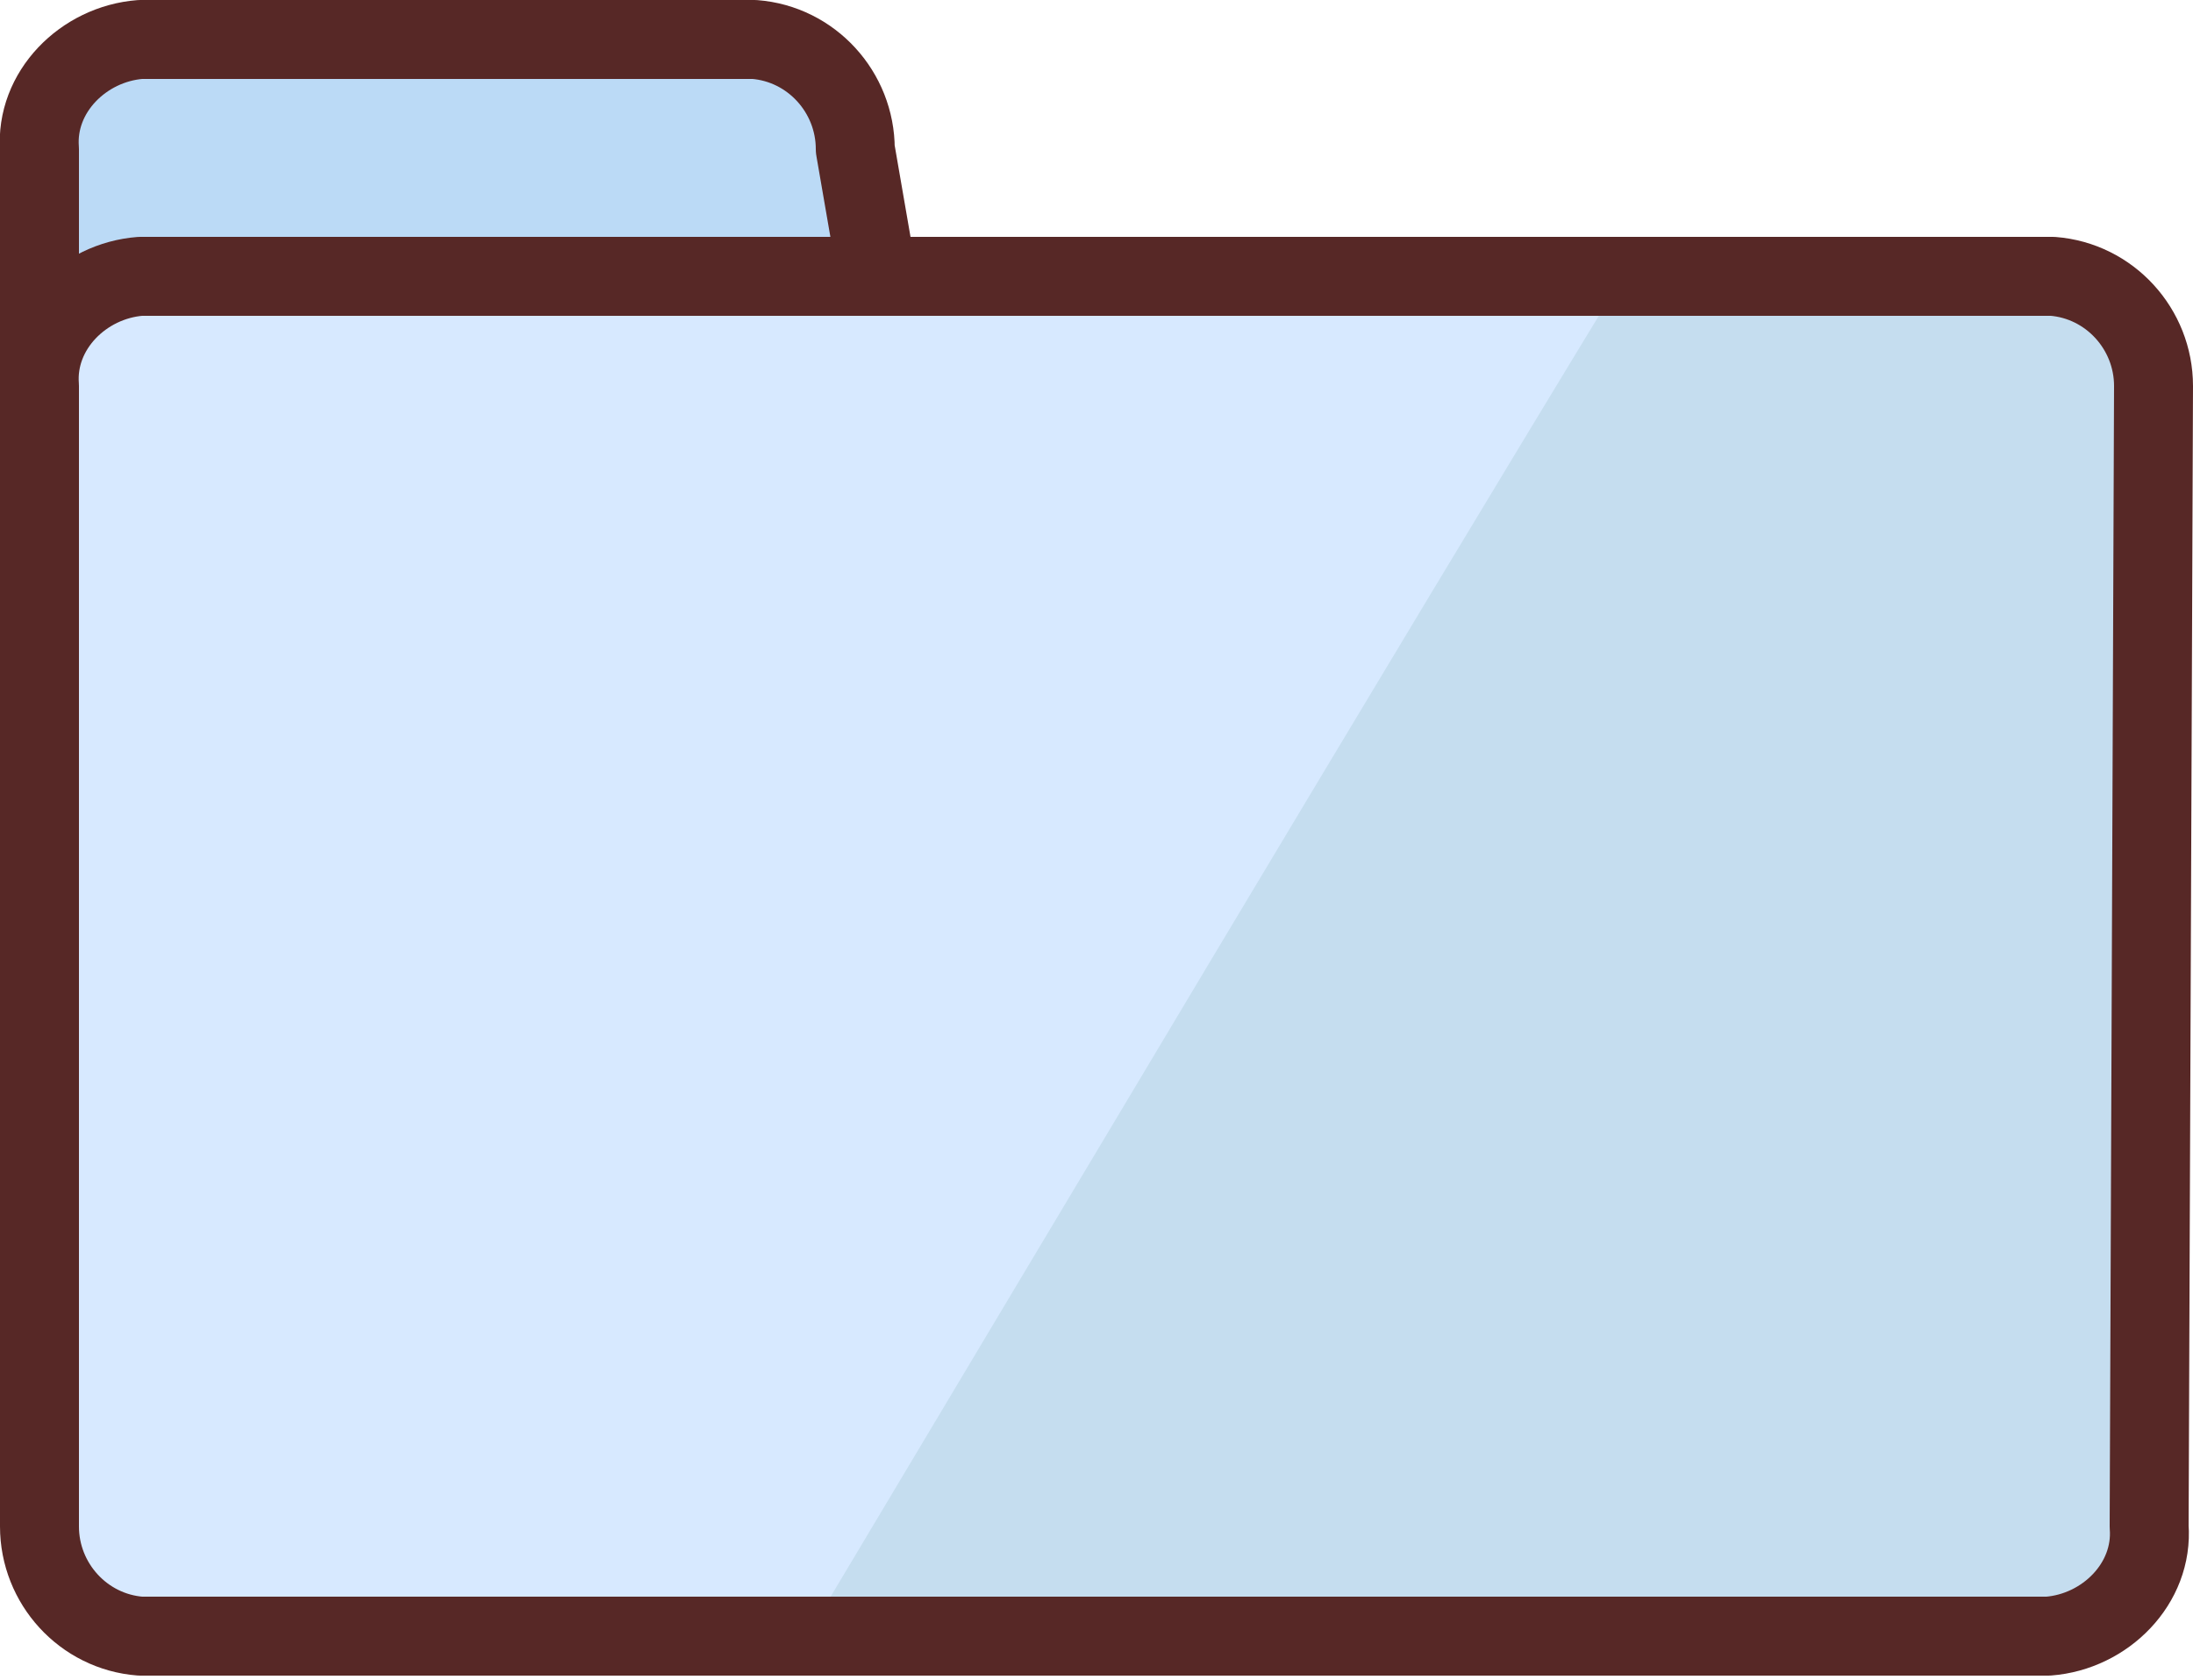
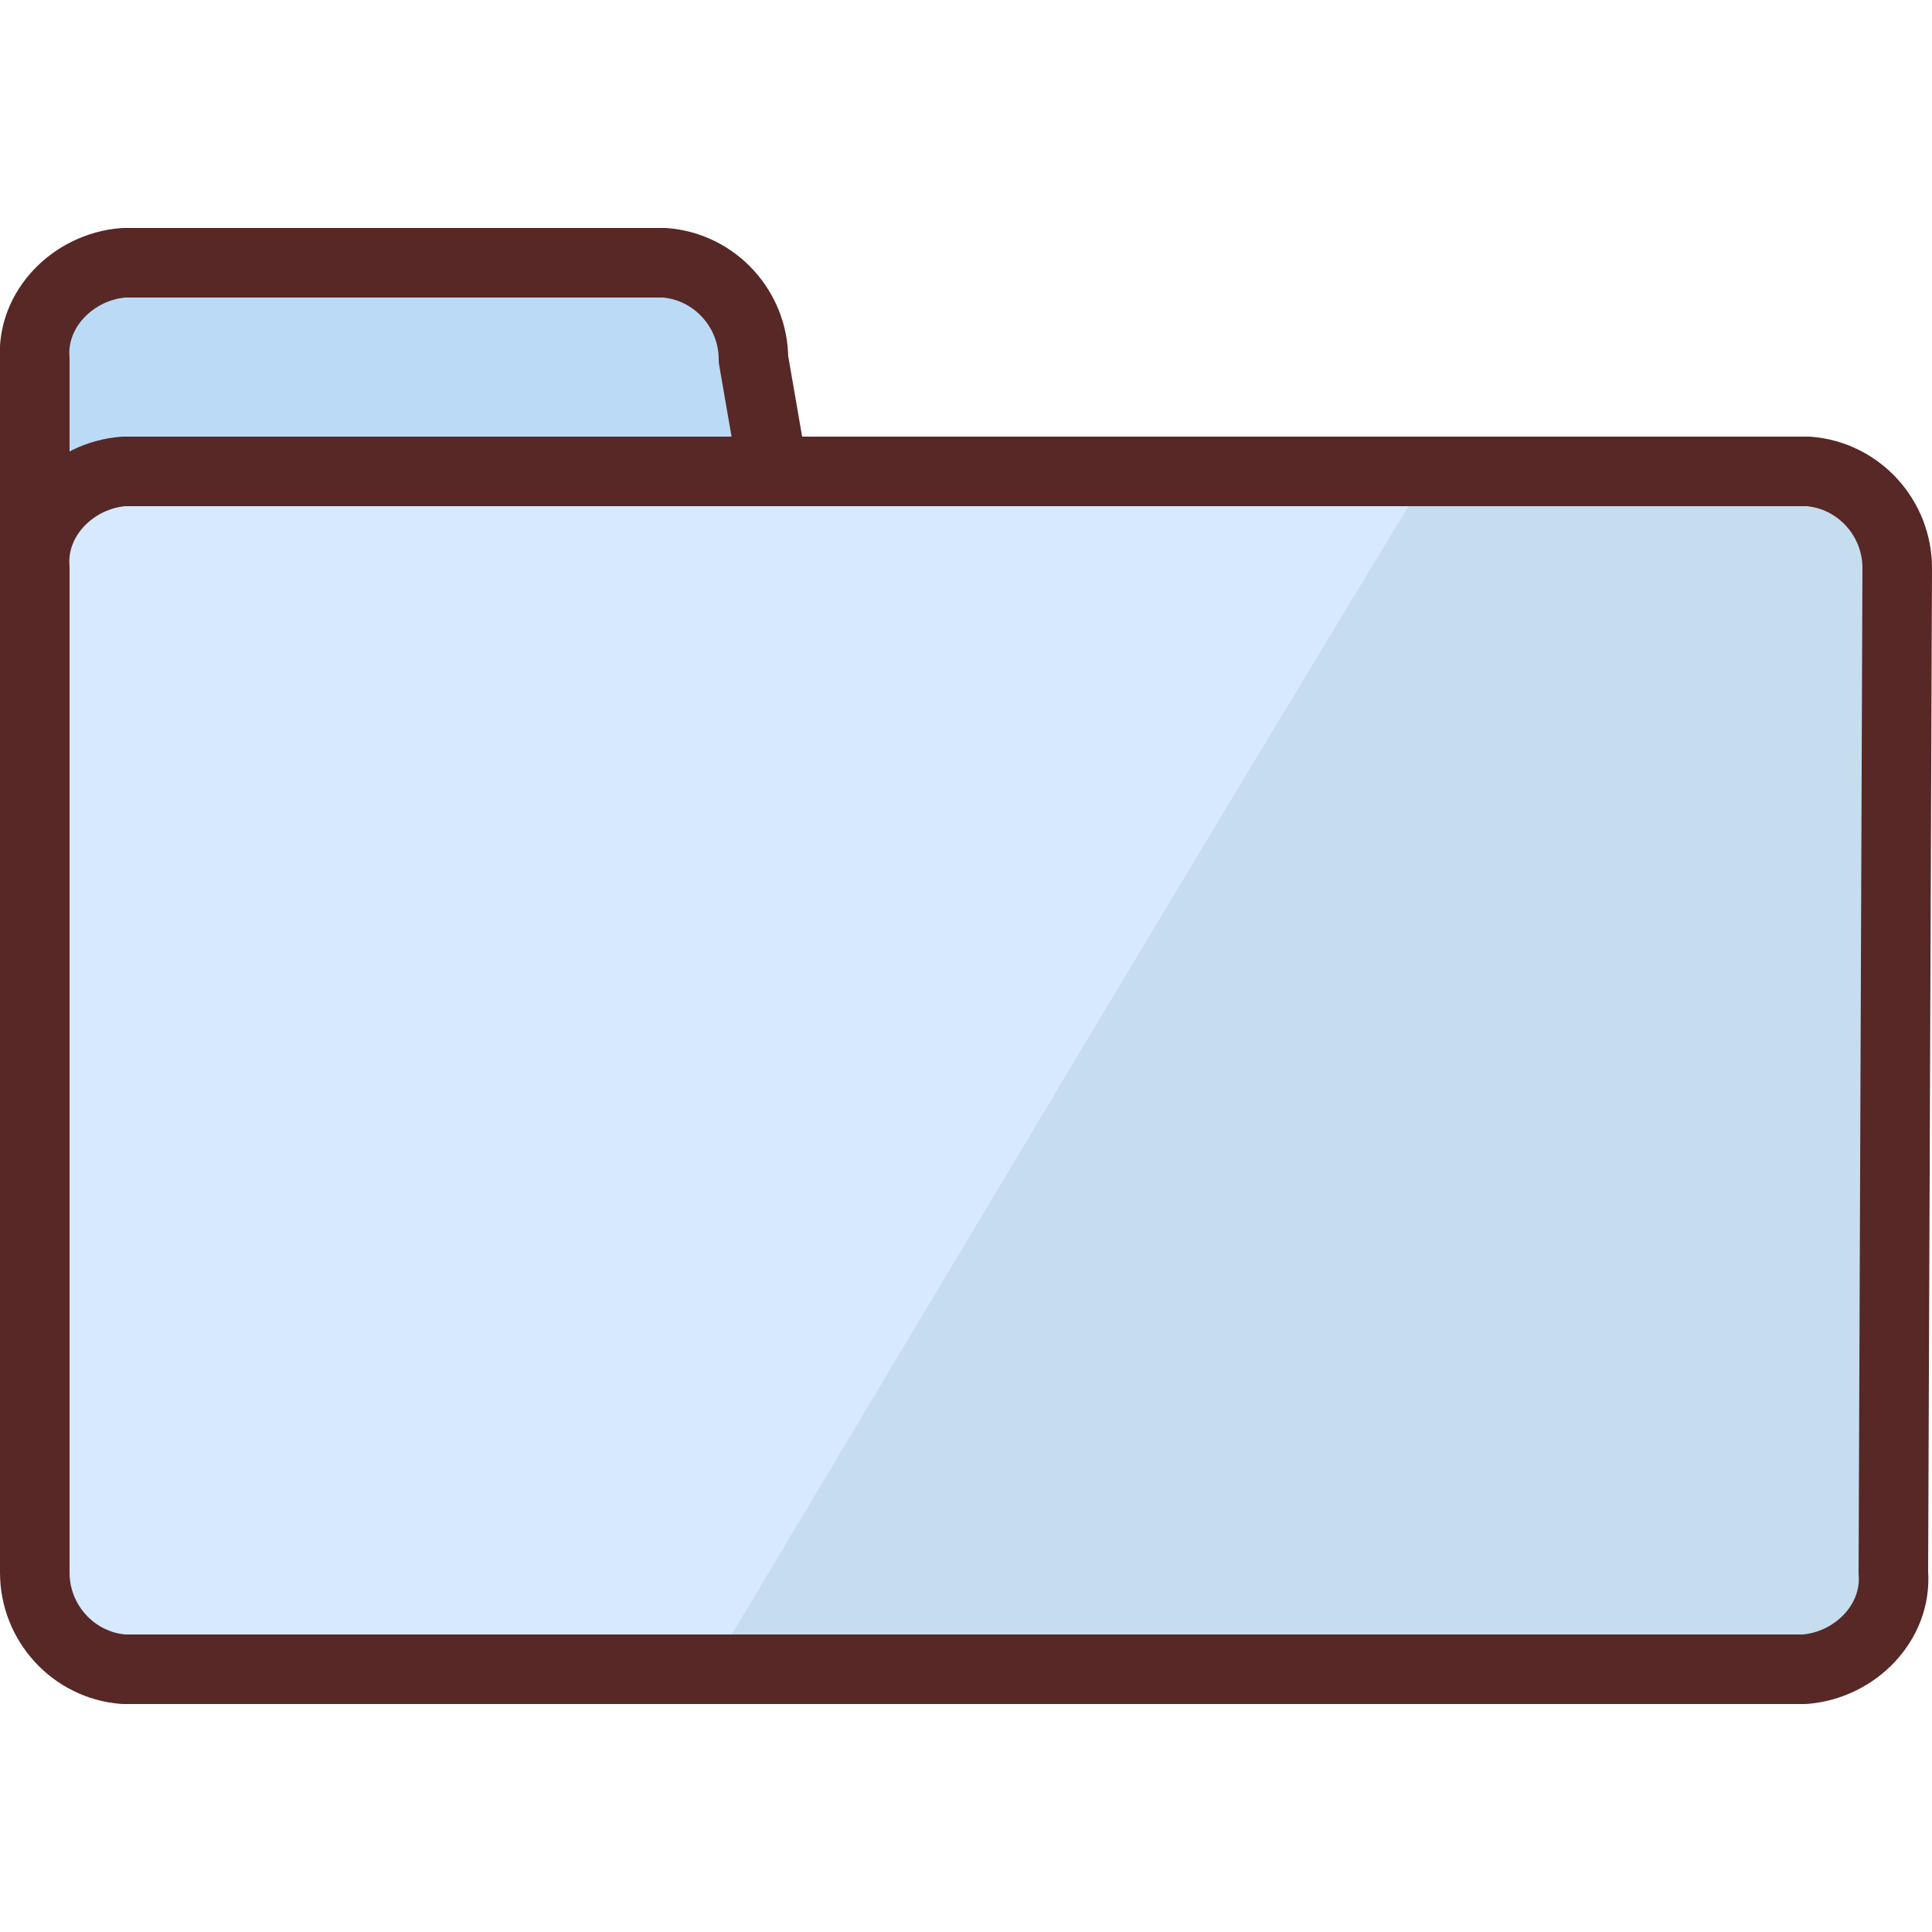
- <svg xmlns="http://www.w3.org/2000/svg" version="1.1" id="레이어_1" x="0px" y="0px" viewBox="0 0 50 38.3" style="enable-background:new 0 0 50 38.3;" xml:space="preserve">
+ <svg xmlns="http://www.w3.org/2000/svg" version="1.1" id="레이어_1" x="0px" y="0px" viewBox="0 0 50 50" style="enable-background:new 0 0 50 50;" xml:space="preserve">
  <style type="text/css">
- 	.st0{fill:#BBDAF6;}
- 	.st1{fill:none;stroke:#572826;stroke-width:1.8;stroke-linecap:round;stroke-linejoin:round;}
- 	.st2{fill:#D7E9FF;stroke:#000000;stroke-miterlimit:10;}
- 	.st3{fill:#C5DDEF;}
+ 	.st0{fill:none;}
+ 	.st1{fill:#BBDAF6;}
+ 	.st2{fill:none;stroke:#572826;stroke-width:1.8;stroke-linecap:round;stroke-linejoin:round;}
+ 	.st3{fill:#D7E9FF;stroke:#000000;stroke-miterlimit:10;}
+ 	.st4{fill:#C5DDEF;}
</style>
-   <path class="st0" d="M24,29.4c0.1,1.3-1,2.5-2.3,2.5l0,0H3.2c-1.3-0.1-2.3-1.2-2.3-2.5v-26C0.8,2.1,1.9,1,3.2,0.9h14  c1.3,0.1,2.3,1.2,2.3,2.5L24,29.4z" />
-   <path class="st1" d="M24,29.4c0.1,1.3-1,2.5-2.3,2.5l0,0H3.2c-1.3-0.1-2.3-1.2-2.3-2.5v-26C0.8,2.1,1.9,1,3.2,0.9h14  c1.3,0.1,2.3,1.2,2.3,2.5L24,29.4z" />
-   <path class="st2" d="M49,34.8c0.1,1.3-1,2.4-2.3,2.5H3.2c-1.3-0.1-2.3-1.2-2.3-2.5v-26c-0.1-1.3,1-2.4,2.3-2.5h43.6  c1.3,0.1,2.3,1.2,2.3,2.5L49,34.8L49,34.8z" />
-   <path class="st3" d="M46.8,6.3H37c-5.3,8.7-13.4,22.3-18.6,31h28.4c1.3-0.1,2.3-1.2,2.3-2.5v-26C49.1,7.5,48.1,6.4,46.8,6.3z" />
-   <path class="st1" d="M49,34.8c0.1,1.3-1,2.4-2.3,2.5H3.2c-1.3-0.1-2.3-1.2-2.3-2.5v-26c-0.1-1.3,1-2.4,2.3-2.5h43.6  c1.3,0.1,2.3,1.2,2.3,2.5L49,34.8L49,34.8z" />
+   <rect class="st0" width="50" height="50" />
+   <path class="st1" d="M24,35.3c0.1,1.3-1,2.5-2.3,2.5l0,0H3.2c-1.3-0.1-2.3-1.2-2.3-2.5v-26C0.8,8,1.9,6.9,3.2,6.8h14  c1.3,0.1,2.3,1.2,2.3,2.5L24,35.3z" />
+   <path class="st2" d="M24,35.3c0.1,1.3-1,2.5-2.3,2.5l0,0H3.2c-1.3-0.1-2.3-1.2-2.3-2.5v-26C0.8,8,1.9,6.9,3.2,6.8h14  c1.3,0.1,2.3,1.2,2.3,2.5L24,35.3z" />
+   <path class="st3" d="M49,40.7c0.1,1.3-1,2.4-2.3,2.5H3.2c-1.3-0.1-2.3-1.2-2.3-2.5v-26c-0.1-1.3,1-2.4,2.3-2.5h43.6  c1.3,0.1,2.3,1.2,2.3,2.5L49,40.7L49,40.7z" />
+   <path class="st4" d="M46.8,12.2H37c-5.3,8.7-13.4,22.3-18.6,31h28.4c1.3-0.1,2.3-1.2,2.3-2.5v-26C49.1,13.4,48.1,12.3,46.8,12.2z" />
+   <path class="st2" d="M49,40.7c0.1,1.3-1,2.4-2.3,2.5H3.2c-1.3-0.1-2.3-1.2-2.3-2.5v-26c-0.1-1.3,1-2.4,2.3-2.5h43.6  c1.3,0.1,2.3,1.2,2.3,2.5L49,40.7L49,40.7z" />
</svg>
